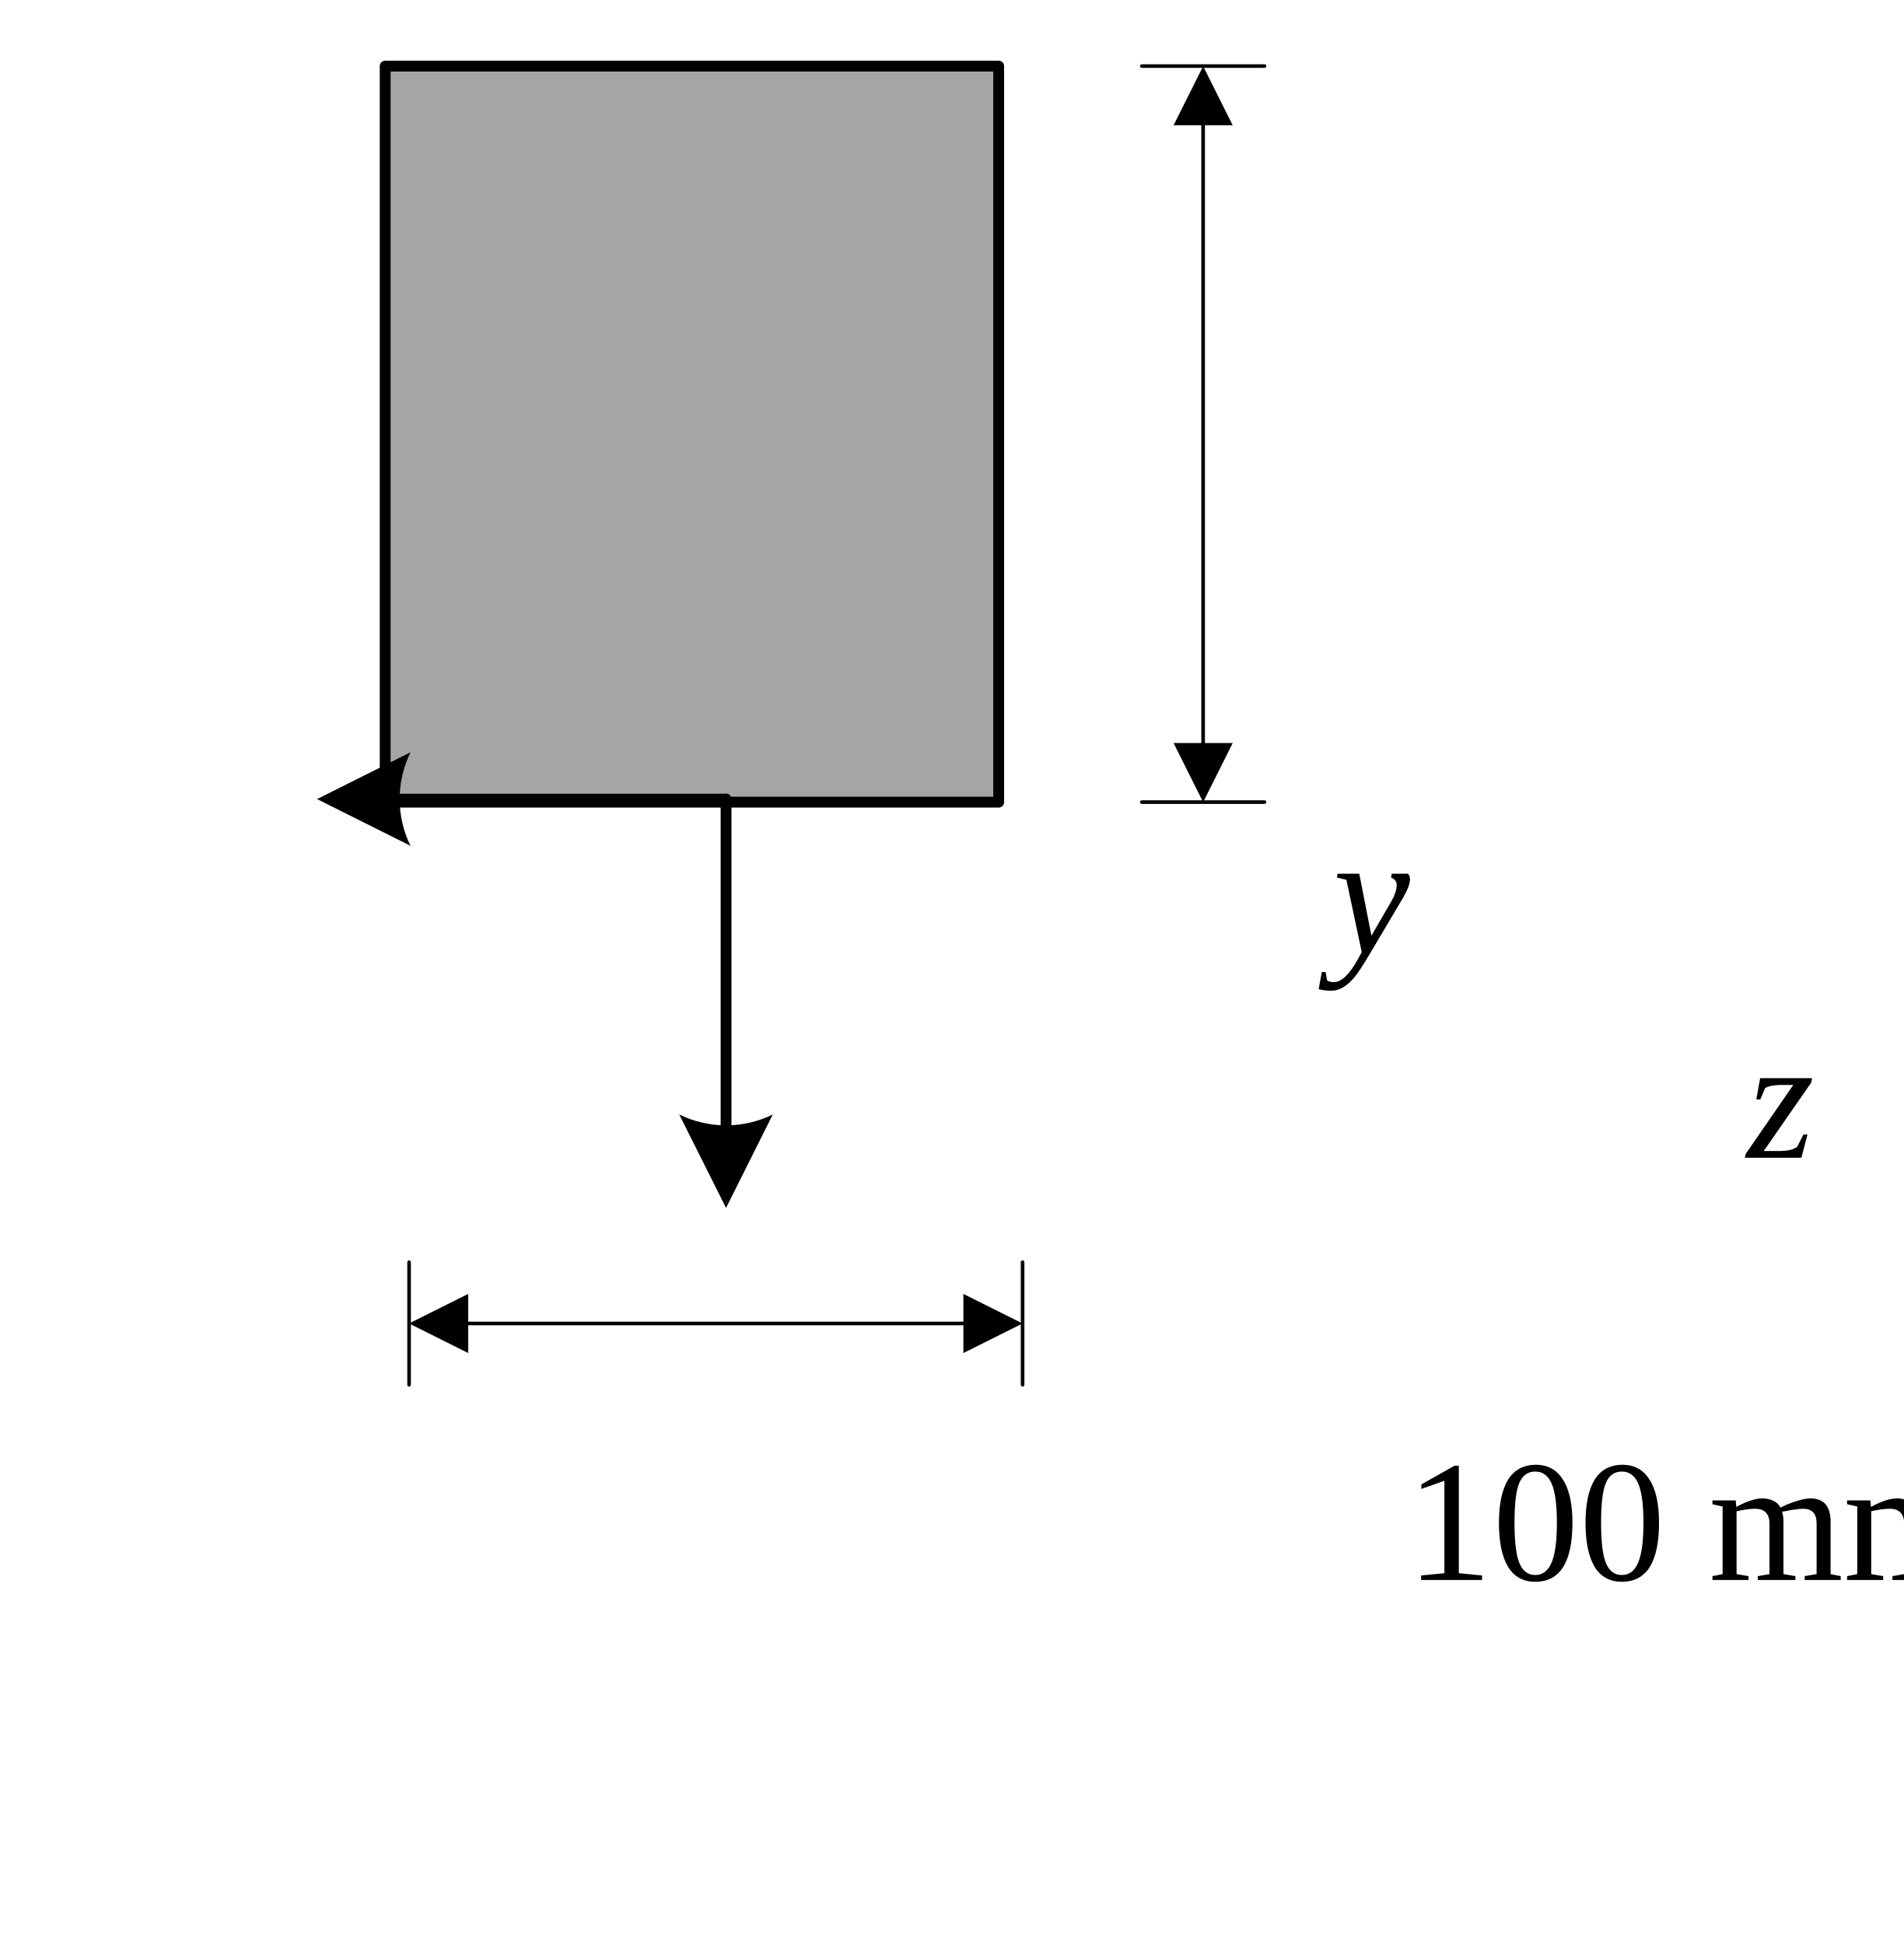
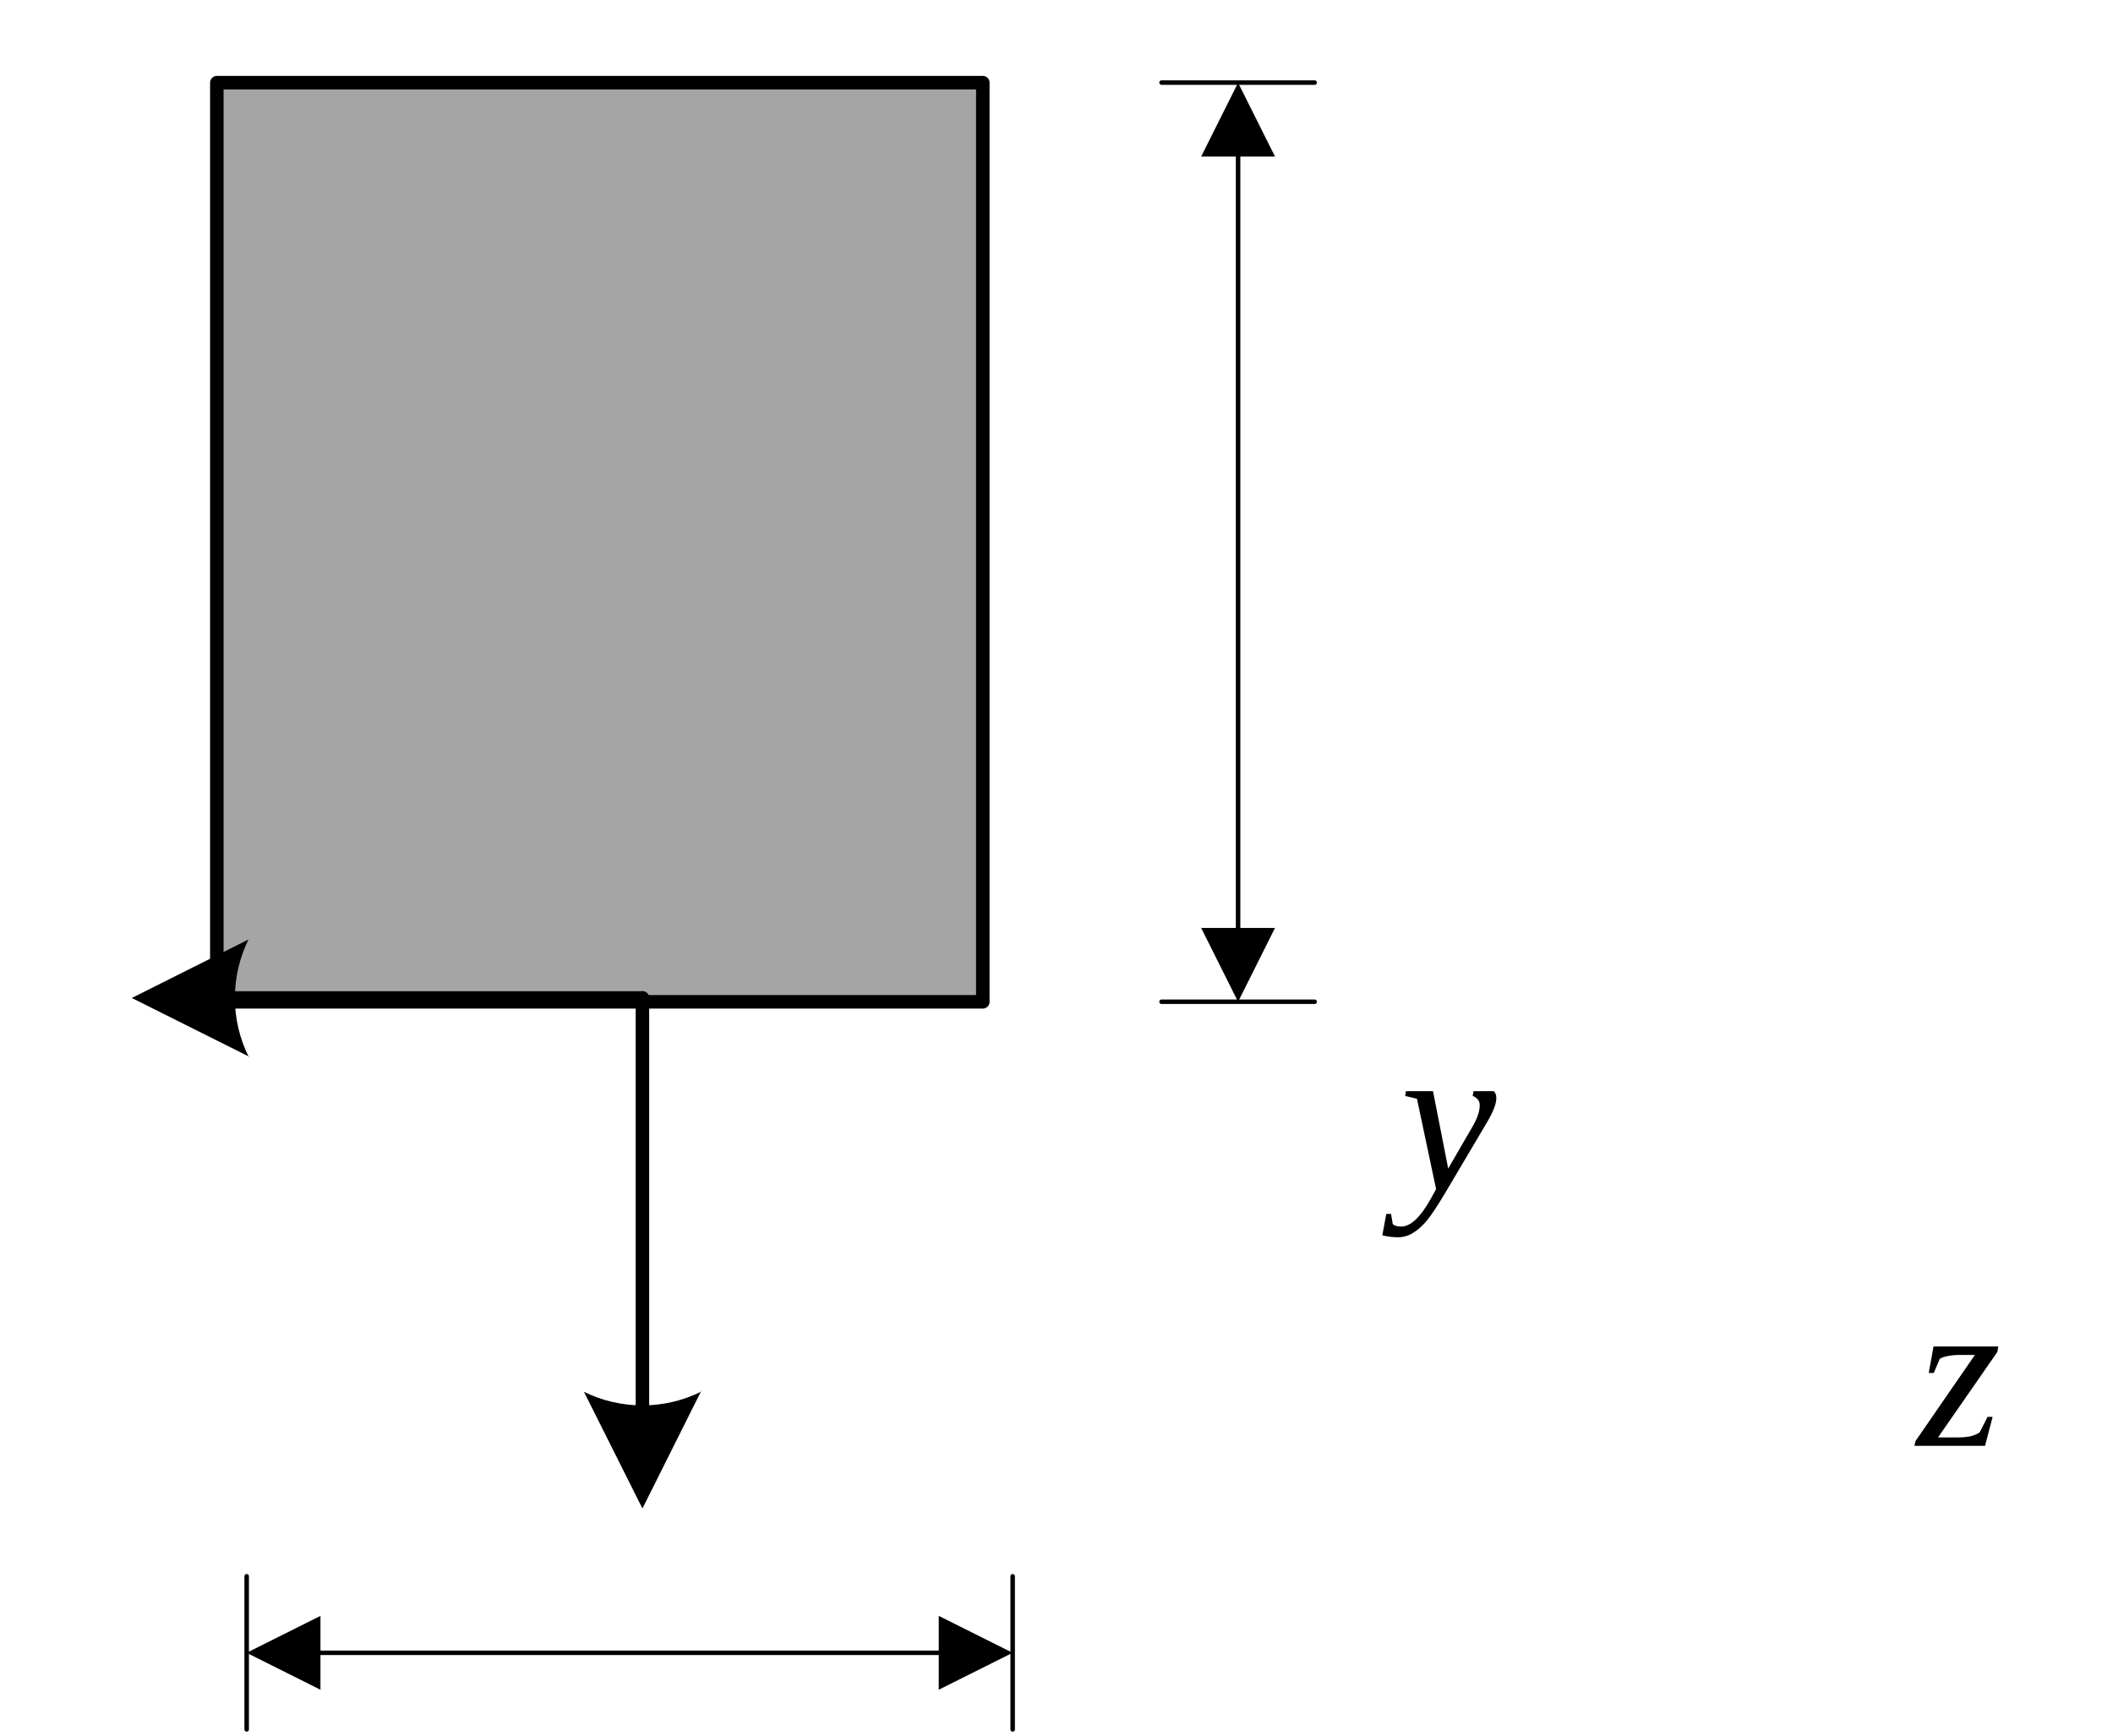
- <svg xmlns="http://www.w3.org/2000/svg" xmlns:ns1="http://schemas.microsoft.com/visio/2003/SVGExtensions/" xmlns:xlink="http://www.w3.org/1999/xlink" width="1.833in" height="1.872in" viewBox="0 0 131.95 134.763" xml:space="preserve" color-interpolation-filters="sRGB" class="st10">
+ <svg xmlns="http://www.w3.org/2000/svg" xmlns:ns1="http://schemas.microsoft.com/visio/2003/SVGExtensions/" xmlns:xlink="http://www.w3.org/1999/xlink" width="1.629in" height="1.338in" viewBox="0 0 117.293 96.333" xml:space="preserve" color-interpolation-filters="sRGB" class="st10">
  <ns1:documentProperties ns1:langID="1043" ns1:metric="true" ns1:viewMarkup="false" />
  <style type="text/css">
	
		.st1 {fill:#a5a5a5;stroke:#000000;stroke-linecap:round;stroke-linejoin:round;stroke-width:0.75}
		.st2 {marker-end:url(#mrkr5-10);stroke:#000000;stroke-linecap:round;stroke-linejoin:round;stroke-width:0.75}
		.st3 {fill:#000000;fill-opacity:1;stroke:#000000;stroke-opacity:1;stroke-width:0.229}
		.st4 {fill:none;stroke:none;stroke-linecap:round;stroke-linejoin:round;stroke-width:0.75}
		.st5 {fill:#000000;font-family:Times New Roman;font-size:1em;font-style:italic}
- 		.st6 {fill:#000000;font-family:Times New Roman;font-size:1em}
- 		.st7 {stroke:#000000;stroke-linecap:round;stroke-linejoin:round;stroke-width:0.25}
- 		.st8 {marker-end:url(#mrkr4-42);marker-start:url(#mrkr4-40);stroke:#000000;stroke-linecap:round;stroke-linejoin:round;stroke-width:0.25}
- 		.st9 {fill:#000000;fill-opacity:1;stroke:#000000;stroke-opacity:1;stroke-width:0.122}
+ 		.st6 {stroke:#000000;stroke-linecap:round;stroke-linejoin:round;stroke-width:0.25}
+ 		.st7 {marker-end:url(#mrkr4-38);marker-start:url(#mrkr4-36);stroke:#000000;stroke-linecap:round;stroke-linejoin:round;stroke-width:0.25}
+ 		.st8 {fill:#000000;fill-opacity:1;stroke:#000000;stroke-opacity:1;stroke-width:0.122}
+ 		.st9 {fill:#000000;font-family:Times New Roman;font-size:1em}
		.st10 {fill:none;fill-rule:evenodd;font-size:12px;overflow:visible;stroke-linecap:square;stroke-miterlimit:3}
	
	</style>
  <defs id="Markers">
    <g id="lend5">
      <path d="M 2 1 L 0 0 L 1.981 -0.993 C 1.672 -0.365 1.673 0.373 1.985 1 " style="stroke:none" />
    </g>
    <marker id="mrkr5-10" class="st3" ns1:arrowType="5" ns1:arrowSize="2" ns1:setback="7.63" refX="-7.63" orient="auto" markerUnits="strokeWidth" overflow="visible">
      <use xlink:href="#lend5" transform="scale(-4.36,-4.36) " />
    </marker>
    <g id="lend4">
      <path d="M 2 1 L 0 0 L 2 -1 L 2 1 " style="stroke:none" />
    </g>
-     <marker id="mrkr4-40" class="st9" ns1:arrowType="4" ns1:arrowSize="1" ns1:setback="14.96" refX="14.96" orient="auto" markerUnits="strokeWidth" overflow="visible">
+     <marker id="mrkr4-36" class="st8" ns1:arrowType="4" ns1:arrowSize="1" ns1:setback="14.96" refX="14.96" orient="auto" markerUnits="strokeWidth" overflow="visible">
      <use xlink:href="#lend4" transform="scale(8.2) " />
    </marker>
-     <marker id="mrkr4-42" class="st9" ns1:arrowType="4" ns1:arrowSize="1" ns1:setback="16.4" refX="-16.4" orient="auto" markerUnits="strokeWidth" overflow="visible">
+     <marker id="mrkr4-38" class="st8" ns1:arrowType="4" ns1:arrowSize="1" ns1:setback="16.4" refX="-16.4" orient="auto" markerUnits="strokeWidth" overflow="visible">
      <use xlink:href="#lend4" transform="scale(-8.2,-8.2) " />
    </marker>
  </defs>
  <g ns1:mID="0" ns1:index="1" ns1:groupContext="foregroundPage">
    <ns1:pageProperties ns1:drawingScale="0.0393701" ns1:pageScale="0.0393701" ns1:drawingUnits="24" ns1:shadowOffsetX="8.50394" ns1:shadowOffsetY="-8.50394" />
-     <g id="shape21-1" ns1:mID="21" ns1:groupContext="shape" transform="translate(26.6928,-79.1554)">
-       <rect x="0" y="83.739" width="42.52" height="51.024" class="st1" />
+     <g id="shape114-1" ns1:mID="114" ns1:groupContext="shape" transform="translate(12.0362,-40.7257)">
+       <rect x="0" y="45.31" width="42.52" height="51.024" class="st1" />
    </g>
-     <g id="group22-3" transform="translate(50.315,-51.0236)" ns1:mID="22" ns1:groupContext="group">
-       <g id="shape23-4" ns1:mID="23" ns1:groupContext="shape" transform="translate(134.763,106.416) rotate(90)">
-         <path d="M0 134.76 L22.62 134.76" class="st2" />
+     <g id="group115-3" transform="translate(35.6584,-12.5939)" ns1:mID="115" ns1:groupContext="group">
+       <g id="shape116-4" ns1:mID="116" ns1:groupContext="shape" transform="translate(96.3332,67.9868) rotate(90)">
+         <path d="M0 96.33 L22.62 96.33" class="st2" />
      </g>
-       <g id="shape24-11" ns1:mID="24" ns1:groupContext="shape">
+       <g id="shape117-11" ns1:mID="117" ns1:groupContext="shape">
        <ns1:textBlock ns1:margins="rect(4,4,4,4)" ns1:tabSpace="42.5197" />
-         <ns1:textRect cx="7.087" cy="127.676" width="14.18" height="14.173" />
-         <rect x="0" y="120.59" width="14.173" height="14.173" class="st4" />
-         <text x="4.75" y="131.28" class="st5" ns1:langID="1043">
+         <ns1:textRect cx="7.087" cy="89.247" width="14.18" height="14.173" />
+         <rect x="0" y="82.16" width="14.173" height="14.173" class="st4" />
+         <text x="4.75" y="92.85" class="st5" ns1:langID="1043">
          <ns1:paragraph ns1:horizAlign="1" />
          <ns1:tabList />z</text>
      </g>
    </g>
-     <g id="group25-14" transform="translate(50.315,175.983) rotate(180)" ns1:mID="25" ns1:groupContext="group">
-       <g id="shape26-15" ns1:mID="26" ns1:groupContext="shape" transform="translate(-1.48704E-12,-14.1732)">
-         <path d="M0 134.76 L22.62 134.76" class="st2" />
+     <g id="group118-14" transform="translate(35.6584,137.553) rotate(180)" ns1:mID="118" ns1:groupContext="group">
+       <g id="shape119-15" ns1:mID="119" ns1:groupContext="shape" transform="translate(-1.05273E-12,-14.1732)">
+         <path d="M0 96.33 L22.62 96.33" class="st2" />
      </g>
-       <g id="shape27-20" ns1:mID="27" ns1:groupContext="shape" transform="translate(28.3465,241.179) rotate(180)">
+       <g id="shape120-20" ns1:mID="120" ns1:groupContext="shape" transform="translate(28.3465,164.32) rotate(180)">
        <ns1:textBlock ns1:margins="rect(4,4,4,4)" ns1:tabSpace="42.5197" />
-         <ns1:textRect cx="7.087" cy="127.676" width="14.18" height="14.173" />
-         <rect x="0" y="120.59" width="14.173" height="14.173" class="st4" />
-         <text x="4.42" y="131.28" class="st5" ns1:langID="1043">
+         <ns1:textRect cx="7.087" cy="89.247" width="14.18" height="14.173" />
+         <rect x="0" y="82.16" width="14.173" height="14.173" class="st4" />
+         <text x="4.42" y="92.85" class="st5" ns1:langID="1043">
          <ns1:paragraph ns1:horizAlign="1" />
          <ns1:tabList />y</text>
      </g>
    </g>
-     <g id="group28-23" ns1:mID="28" ns1:groupContext="group">
-       <g id="shape29-24" ns1:mID="29" ns1:groupContext="shape" transform="translate(8.74019,-21.7538)">
-         <ns1:textBlock ns1:margins="rect(4,4,4,4)" ns1:tabSpace="42.5197" />
-         <ns1:textRect cx="42.52" cy="127.676" width="85.04" height="14.173" />
-         <rect x="0" y="120.59" width="85.039" height="14.173" class="st4" />
-         <text x="22.69" y="131.28" class="st6" ns1:langID="1043">
-           <ns1:paragraph ns1:horizAlign="1" />
-           <ns1:tabList />100 mm</text>
+     <g id="group127-23" transform="translate(13.6899,-0.331971)" ns1:mID="127" ns1:groupContext="group">
+       <g id="shape128-24" ns1:mID="128" ns1:groupContext="shape" transform="translate(96.3332,87.8293) rotate(90)">
+         <path d="M0 96.33 L8.5 96.33" class="st6" />
+       </g>
+       <g id="shape129-27" ns1:mID="129" ns1:groupContext="shape" transform="translate(138.853,87.8293) rotate(90)">
+         <path d="M0 96.33 L8.5 96.33" class="st6" />
+       </g>
+       <g id="shape130-30" ns1:mID="130" ns1:groupContext="shape" transform="translate(0,-4.25197)">
+         <path d="M3.74 96.33 L4.1 96.33 L38.42 96.33" class="st7" />
      </g>
    </g>
-     <g id="group30-27" transform="translate(28.3465,-38.7617)" ns1:mID="30" ns1:groupContext="group">
-       <g id="shape31-28" ns1:mID="31" ns1:groupContext="shape" transform="translate(134.763,126.259) rotate(90)">
-         <path d="M0 134.76 L8.5 134.76" class="st7" />
-       </g>
-       <g id="shape32-31" ns1:mID="32" ns1:groupContext="shape" transform="translate(177.283,126.259) rotate(90)">
-         <path d="M0 134.76 L8.5 134.76" class="st7" />
-       </g>
-       <g id="shape33-34" ns1:mID="33" ns1:groupContext="shape" transform="translate(0,-4.25197)">
-         <path d="M3.74 134.76 L4.1 134.76 L38.42 134.76" class="st8" />
-       </g>
-     </g>
-     <g id="group34-43" transform="translate(79.1339,-79.1554)" ns1:mID="34" ns1:groupContext="group">
-       <g id="group35-44" transform="translate(-126.259,134.763) rotate(-90)" ns1:mID="35" ns1:groupContext="group">
-         <g id="shape36-45" ns1:mID="36" ns1:groupContext="shape" transform="translate(134.763,126.259) rotate(90)">
-           <path d="M0 134.76 L8.5 134.76" class="st7" />
+     <g id="group131-39" transform="translate(64.4773,-40.7257)" ns1:mID="131" ns1:groupContext="group">
+       <g id="group132-40" transform="translate(-87.8293,96.3332) rotate(-90)" ns1:mID="132" ns1:groupContext="group">
+         <g id="shape133-41" ns1:mID="133" ns1:groupContext="shape" transform="translate(96.3332,87.8293) rotate(90)">
+           <path d="M0 96.33 L8.5 96.33" class="st6" />
        </g>
-         <g id="shape37-48" ns1:mID="37" ns1:groupContext="shape" transform="translate(185.787,126.259) rotate(90)">
-           <path d="M0 134.76 L8.5 134.76" class="st7" />
+         <g id="shape134-44" ns1:mID="134" ns1:groupContext="shape" transform="translate(147.357,87.8293) rotate(90)">
+           <path d="M0 96.33 L8.5 96.33" class="st6" />
        </g>
-         <g id="shape38-51" ns1:mID="38" ns1:groupContext="shape" transform="translate(0,-4.25197)">
-           <path d="M3.74 134.76 L4.1 134.76 L46.92 134.76" class="st8" />
+         <g id="shape135-47" ns1:mID="135" ns1:groupContext="shape" transform="translate(0,-4.25197)">
+           <path d="M3.74 96.33 L4.1 96.33 L46.92 96.33" class="st7" />
        </g>
      </g>
-       <g id="shape39-58" ns1:mID="39" ns1:groupContext="shape" transform="translate(4.25197,-20.4094)">
+       <g id="shape136-54" ns1:mID="136" ns1:groupContext="shape" transform="translate(4.25197,-20.4094)">
        <ns1:textBlock ns1:margins="rect(4,4,4,4)" ns1:tabSpace="42.5197" />
-         <ns1:textRect cx="24.095" cy="129.661" width="48.19" height="10.205" />
-         <rect x="0" y="124.558" width="48.189" height="10.205" class="st4" />
-         <text x="4.26" y="133.26" class="st6" ns1:langID="1043">
+         <ns1:textRect cx="24.095" cy="91.231" width="48.19" height="10.205" />
+         <rect x="0" y="86.129" width="48.189" height="10.205" class="st4" />
+         <text x="4.26" y="94.83" class="st9" ns1:langID="1043">
          <ns1:paragraph ns1:horizAlign="1" />
          <ns1:tabList />125 mm</text>
      </g>
    </g>
  </g>
</svg>
